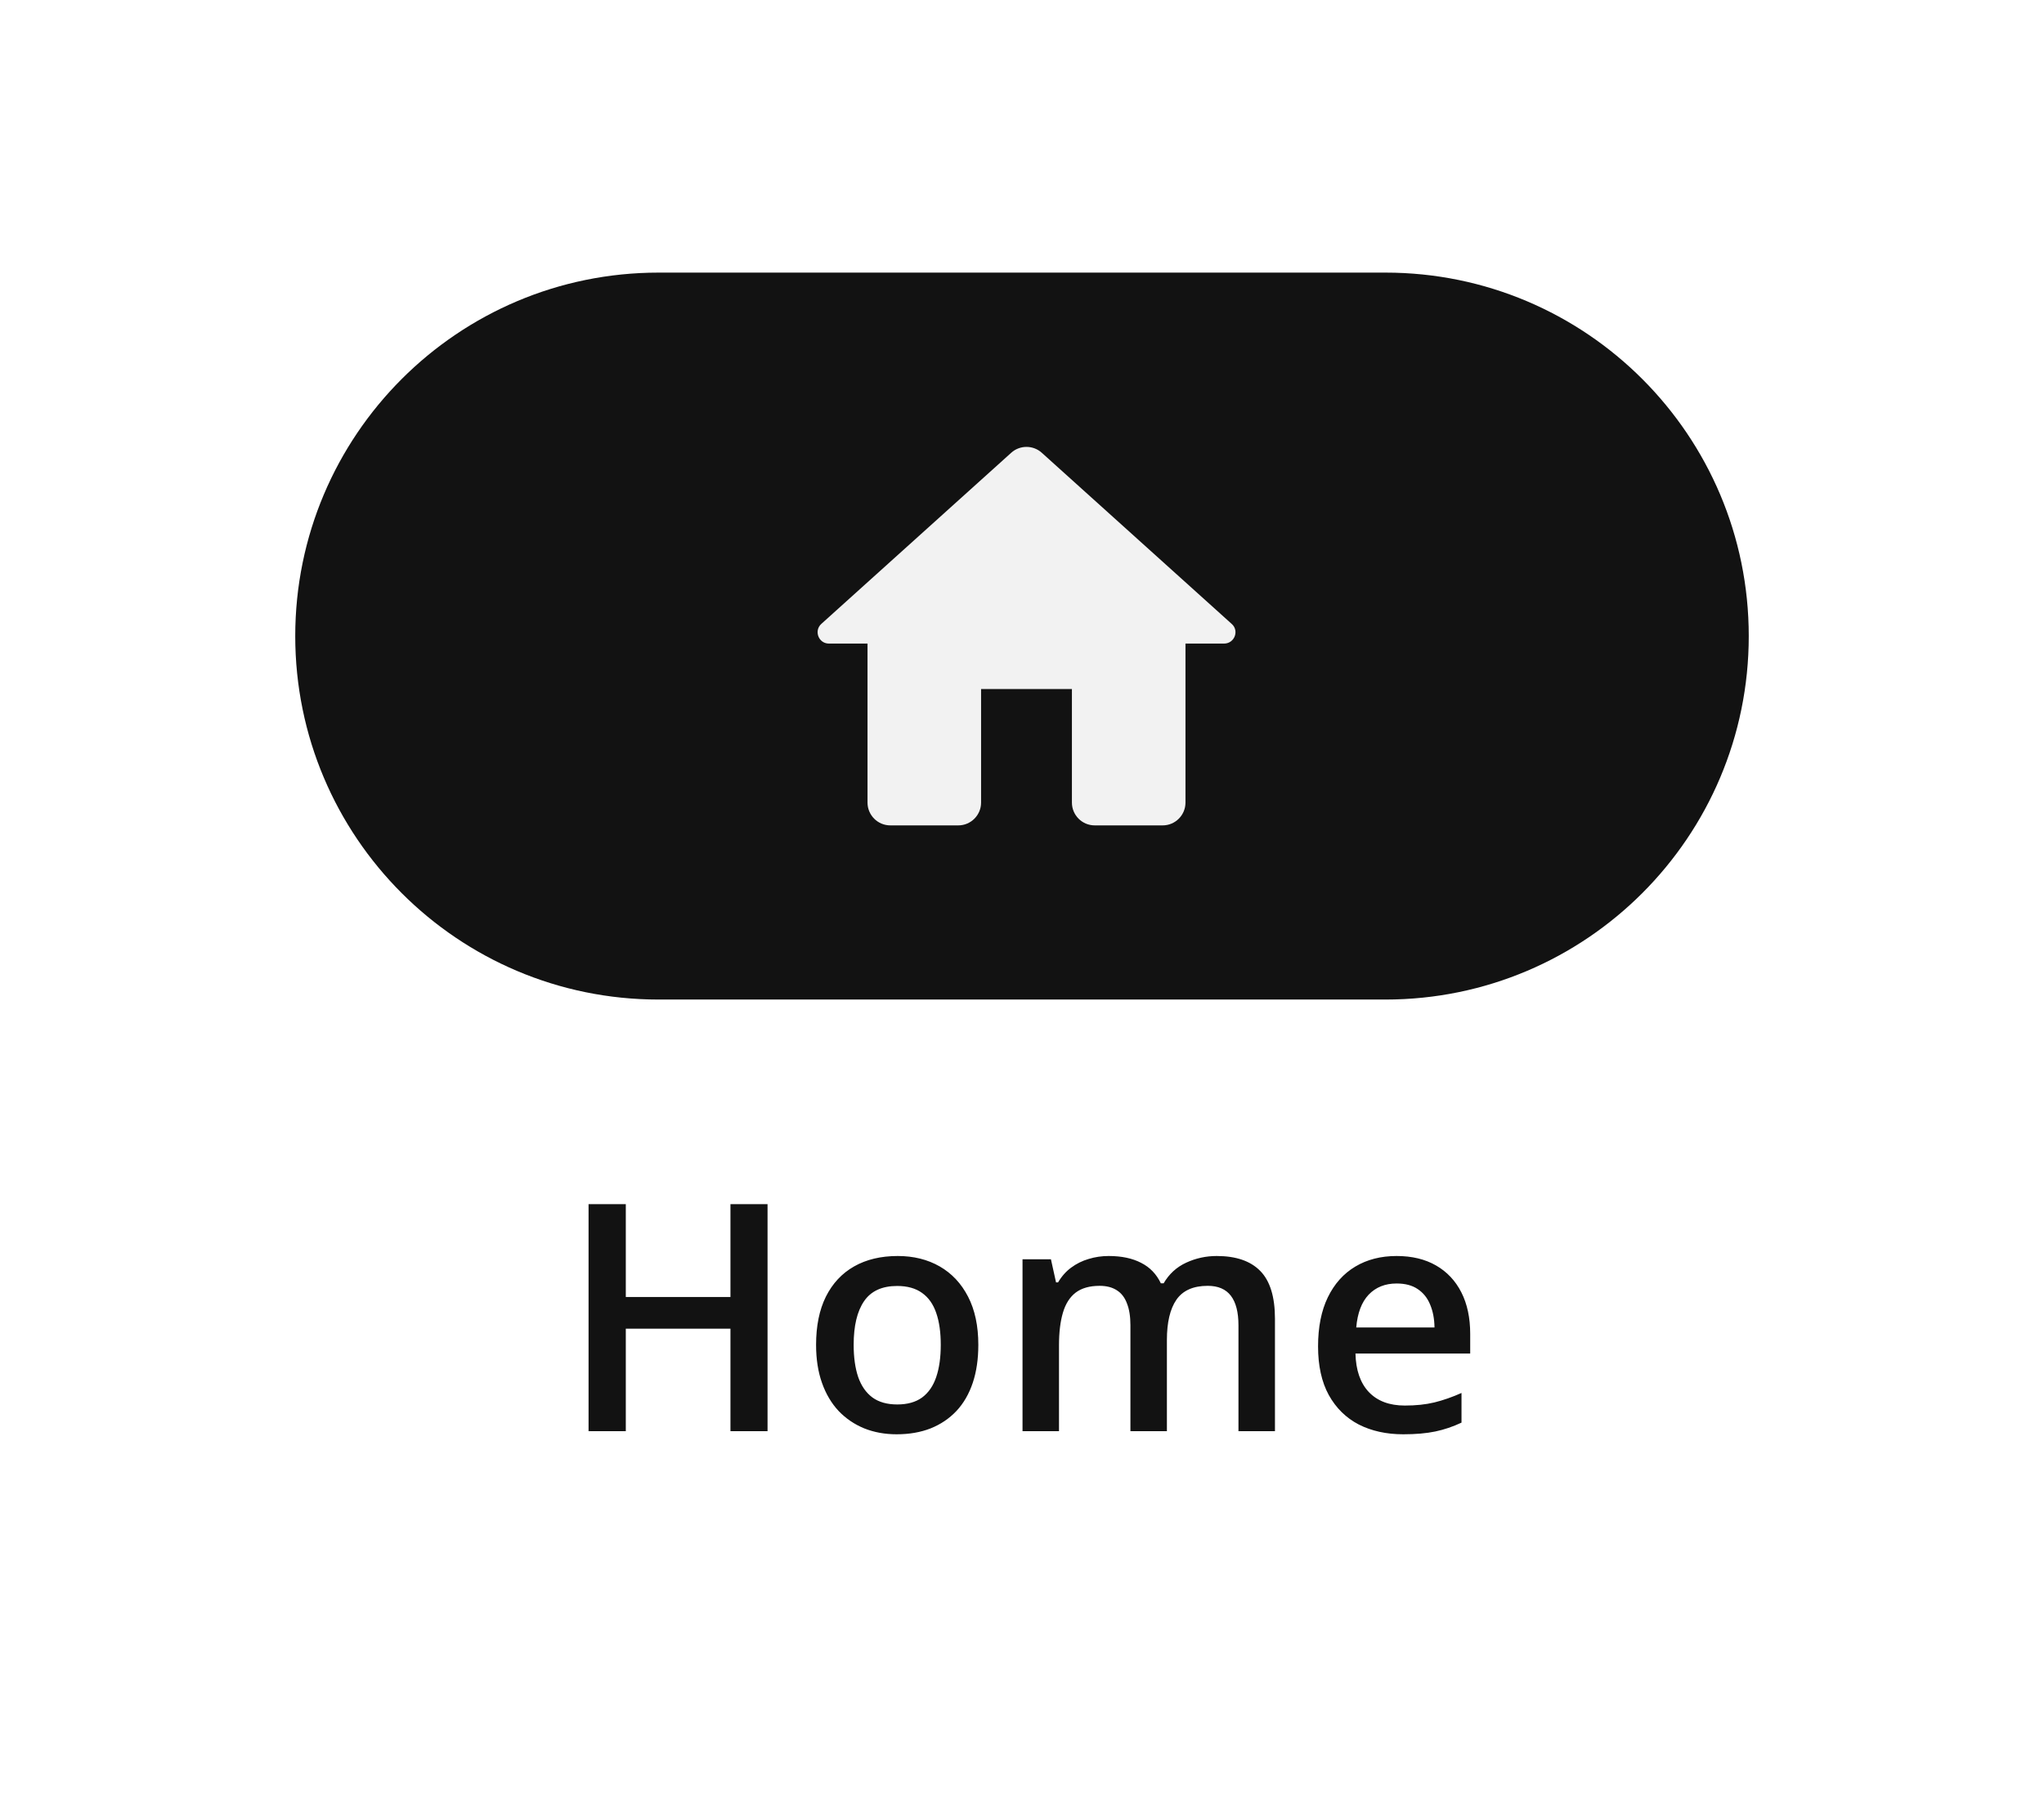
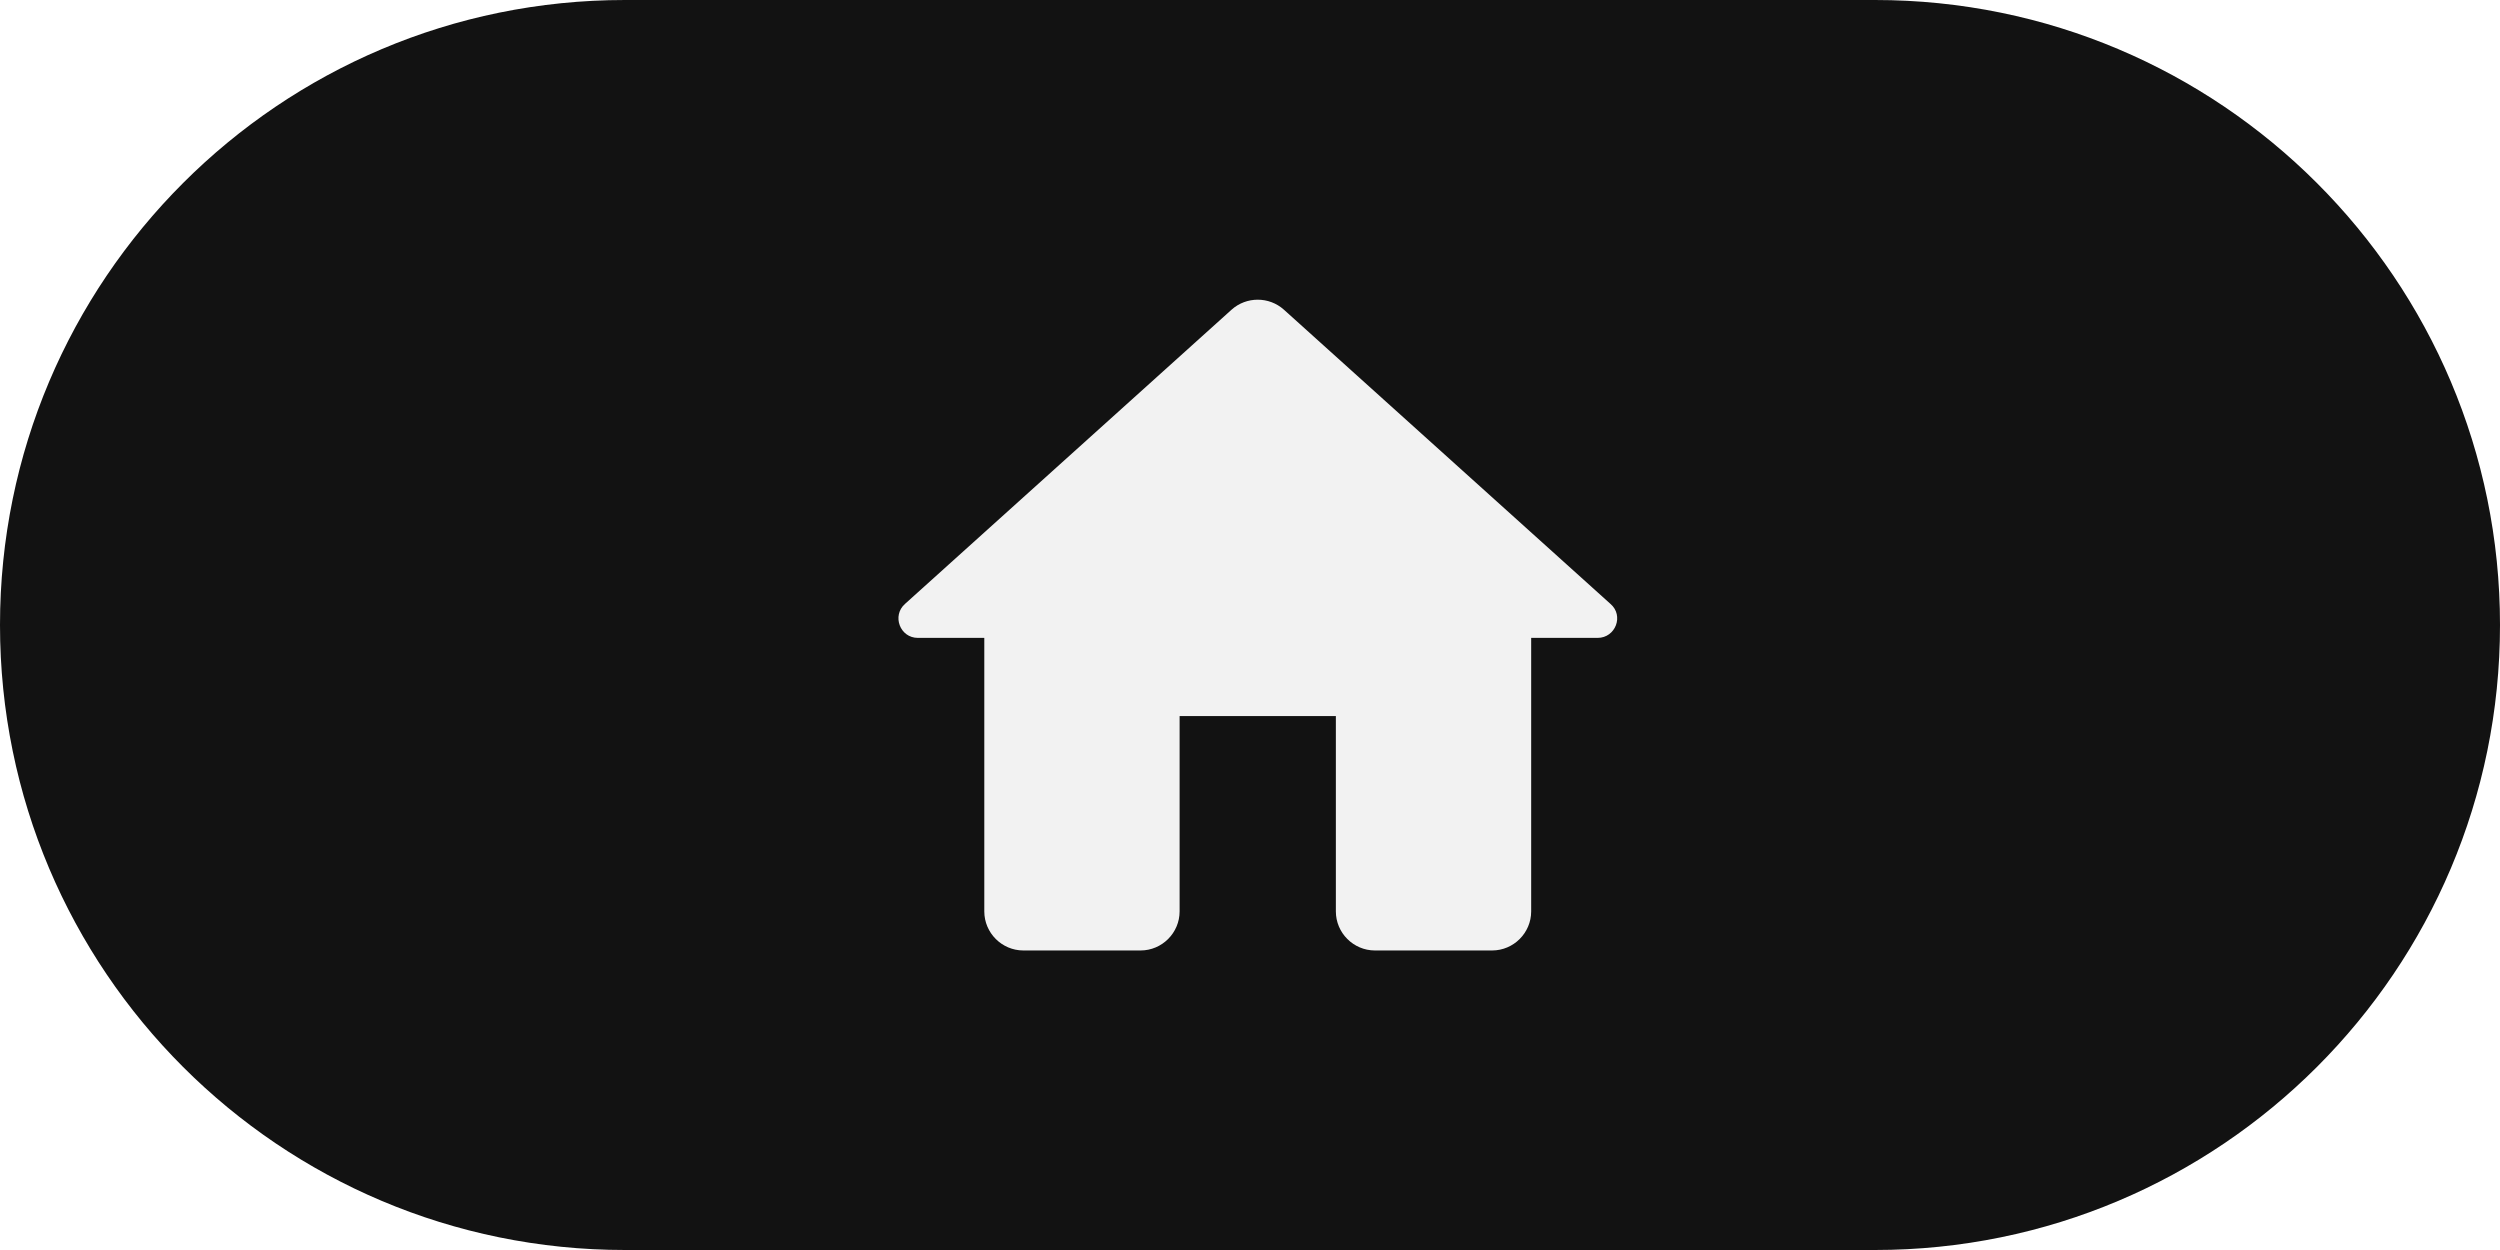
- <svg xmlns="http://www.w3.org/2000/svg" width="90" height="80" viewBox="0 0 90 80" fill="none">
-   <rect x="13" y="12" width="64" height="32" rx="16" fill="#121212" />
-   <path d="M43.198 35.332V30.331H47.198V35.332C47.198 35.882 47.648 36.333 48.198 36.333H51.198C51.748 36.333 52.198 35.882 52.198 35.332V28.33H53.898C54.358 28.33 54.578 27.76 54.228 27.46L45.868 19.928C45.488 19.587 44.908 19.587 44.528 19.928L36.168 27.46C35.828 27.76 36.038 28.33 36.498 28.33H38.198V35.332C38.198 35.882 38.648 36.333 39.198 36.333H42.198C42.748 36.333 43.198 35.882 43.198 35.332Z" fill="#F2F2F2" />
-   <path d="M33.796 63H32.163V58.488H27.555V63H25.915V53.006H27.555V57.094H32.163V53.006H33.796V63ZM43.077 59.199C43.077 59.828 42.995 60.386 42.831 60.874C42.667 61.362 42.428 61.774 42.113 62.111C41.799 62.444 41.42 62.699 40.978 62.877C40.536 63.05 40.037 63.137 39.481 63.137C38.962 63.137 38.486 63.05 38.053 62.877C37.62 62.699 37.244 62.444 36.925 62.111C36.61 61.774 36.366 61.362 36.193 60.874C36.02 60.386 35.933 59.828 35.933 59.199C35.933 58.365 36.077 57.659 36.364 57.08C36.656 56.497 37.07 56.052 37.608 55.747C38.146 55.442 38.786 55.289 39.529 55.289C40.226 55.289 40.842 55.442 41.375 55.747C41.908 56.052 42.325 56.497 42.626 57.08C42.927 57.663 43.077 58.37 43.077 59.199ZM37.588 59.199C37.588 59.751 37.654 60.222 37.786 60.614C37.923 61.006 38.132 61.307 38.415 61.517C38.697 61.722 39.062 61.824 39.509 61.824C39.955 61.824 40.32 61.722 40.602 61.517C40.885 61.307 41.092 61.006 41.224 60.614C41.357 60.222 41.423 59.751 41.423 59.199C41.423 58.648 41.357 58.181 41.224 57.798C41.092 57.41 40.885 57.117 40.602 56.916C40.32 56.711 39.953 56.608 39.502 56.608C38.836 56.608 38.351 56.832 38.046 57.278C37.74 57.725 37.588 58.365 37.588 59.199ZM53.574 55.289C54.422 55.289 55.06 55.508 55.489 55.945C55.921 56.383 56.138 57.085 56.138 58.051V63H54.531V58.338C54.531 57.764 54.42 57.331 54.197 57.039C53.973 56.747 53.634 56.602 53.178 56.602C52.54 56.602 52.08 56.807 51.797 57.217C51.519 57.622 51.38 58.213 51.38 58.987V63H49.774V58.338C49.774 57.955 49.724 57.636 49.623 57.381C49.528 57.121 49.379 56.927 49.179 56.8C48.978 56.668 48.725 56.602 48.42 56.602C47.978 56.602 47.625 56.702 47.361 56.902C47.101 57.103 46.914 57.399 46.8 57.791C46.686 58.178 46.629 58.655 46.629 59.22V63H45.023V55.433H46.274L46.499 56.451H46.588C46.743 56.187 46.934 55.97 47.162 55.802C47.395 55.629 47.652 55.501 47.935 55.419C48.217 55.332 48.511 55.289 48.817 55.289C49.382 55.289 49.858 55.389 50.245 55.59C50.633 55.786 50.922 56.087 51.114 56.492H51.236C51.474 56.082 51.804 55.779 52.228 55.583C52.652 55.387 53.1 55.289 53.574 55.289ZM61.495 55.289C62.169 55.289 62.748 55.428 63.231 55.706C63.714 55.984 64.085 56.378 64.345 56.889C64.605 57.399 64.735 58.01 64.735 58.721V59.582H59.683C59.701 60.316 59.897 60.881 60.271 61.277C60.649 61.674 61.178 61.872 61.857 61.872C62.34 61.872 62.773 61.827 63.156 61.735C63.543 61.64 63.942 61.501 64.352 61.318V62.624C63.974 62.802 63.589 62.932 63.197 63.014C62.805 63.096 62.336 63.137 61.789 63.137C61.046 63.137 60.392 62.993 59.827 62.706C59.266 62.414 58.826 61.981 58.507 61.407C58.193 60.833 58.036 60.12 58.036 59.268C58.036 58.42 58.179 57.7 58.466 57.107C58.754 56.515 59.157 56.064 59.676 55.754C60.196 55.444 60.802 55.289 61.495 55.289ZM61.495 56.499C60.989 56.499 60.579 56.663 60.264 56.991C59.954 57.319 59.772 57.8 59.717 58.434H63.163C63.158 58.055 63.094 57.72 62.971 57.429C62.853 57.137 62.67 56.909 62.424 56.745C62.183 56.581 61.873 56.499 61.495 56.499Z" fill="#121212" />
+ <svg xmlns="http://www.w3.org/2000/svg" width="64" height="32" viewBox="0 0 64 32" fill="none">
+   <rect width="64" height="32" rx="16" fill="#121212" />
+   <path d="M30.198 23.332V18.331H34.198V23.332C34.198 23.882 34.648 24.332 35.198 24.332H38.198C38.748 24.332 39.198 23.882 39.198 23.332V16.33H40.898C41.358 16.33 41.578 15.76 41.228 15.46L32.868 7.928C32.488 7.587 31.908 7.587 31.528 7.928L23.168 15.46C22.828 15.76 23.038 16.33 23.498 16.33H25.198V23.332C25.198 23.882 25.648 24.332 26.198 24.332H29.198C29.748 24.332 30.198 23.882 30.198 23.332Z" fill="#F2F2F2" />
</svg>
